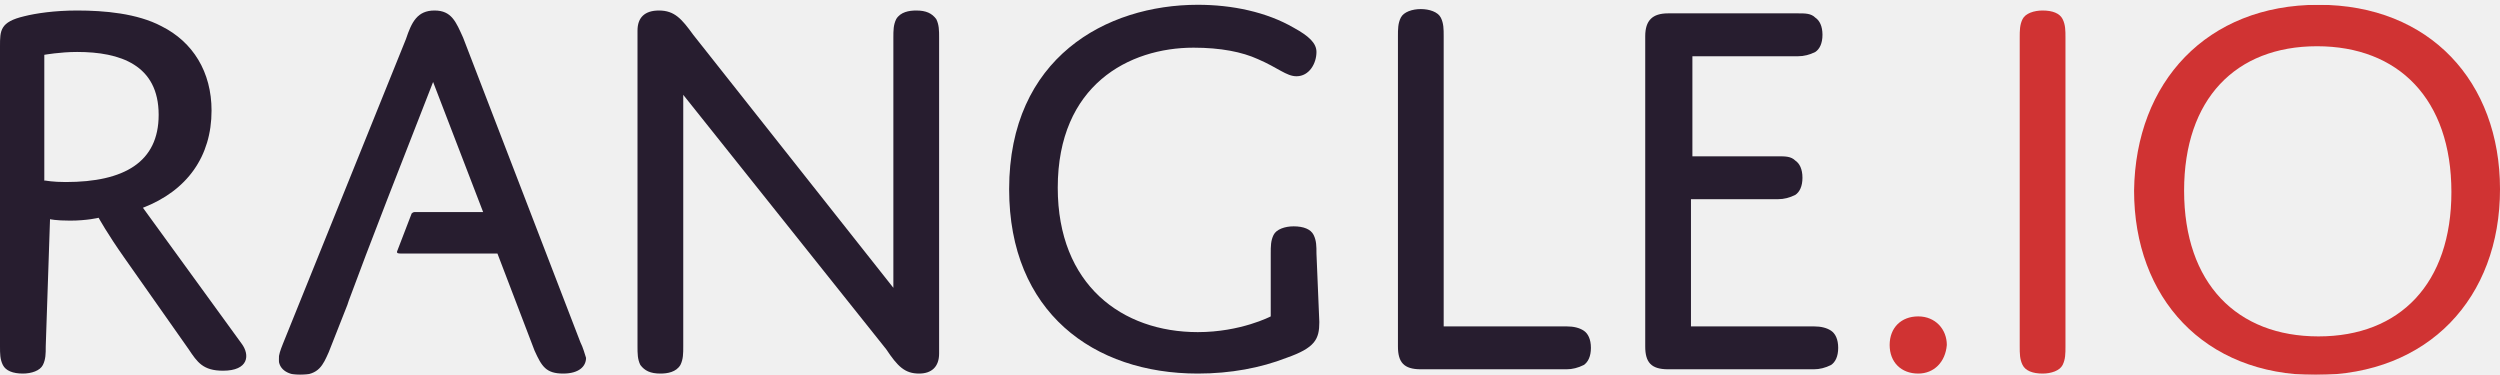
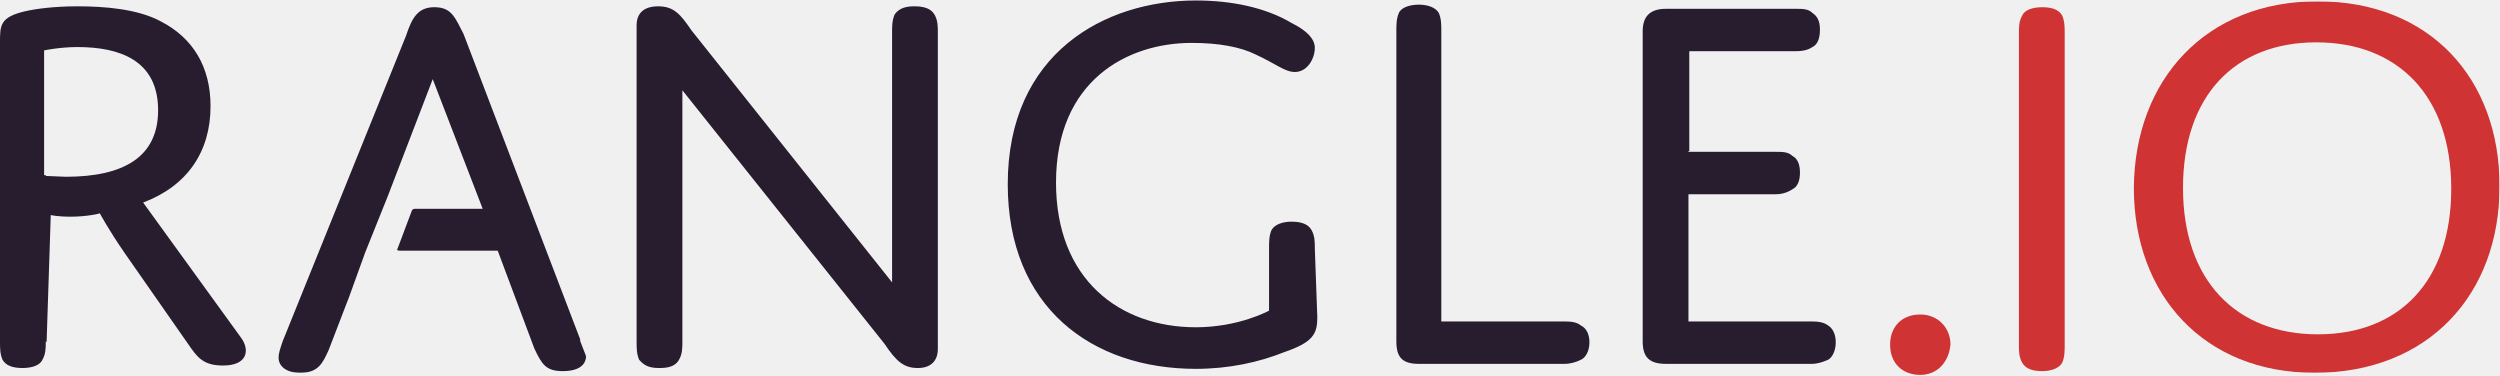
- <svg xmlns="http://www.w3.org/2000/svg" xmlns:xlink="http://www.w3.org/1999/xlink" width="300px" height="45px" viewBox="0 0 300 45" version="1.1">
+ <svg xmlns="http://www.w3.org/2000/svg" xmlns:xlink="http://www.w3.org/1999/xlink" width="333px" height="50px" viewBox="0 0 414 62" version="1.1">
  <defs>
-     <polygon id="path-1" points="0.114 0.574 266.667 0.574 266.667 44.95 0.114 44.95" />
+     <polygon id="path-1" points="0.138 0.142 367.928 0.142 367.928 61.656 0 61.656" />
+     <polygon id="path-3" points="0.138 0.142 367.928 0.142 367.928 61.656 0 61.656" />
  </defs>
-   <g id="Page-1" stroke="none" stroke-width="1" fill="none" fill-rule="evenodd">
-     <g id="Rangleio-logo-RGB">
-       <path d="M5.489,21.672 C5.489,21.672 6.347,21.844 7.89,21.844 C14.922,21.844 19.039,19.442 19.039,13.782 C19.039,7.778 14.408,6.235 9.262,6.235 C7.204,6.235 5.317,6.578 5.317,6.578 L5.317,21.672 L5.489,21.672 Z M5.489,41.569 C5.489,42.428 5.489,43.113 5.146,43.799 C4.803,44.485 3.773,44.828 2.744,44.828 C1.543,44.828 0.686,44.485 0.343,43.799 C0,43.113 0,42.428 0,41.569 L0,5.549 C0,3.662 0,2.632 2.916,1.947 C4.288,1.603 6.518,1.261 9.262,1.261 C12.522,1.261 16.467,1.603 19.383,3.147 C23.156,5.034 25.386,8.637 25.386,13.268 C25.386,18.757 22.47,22.873 17.152,24.932 L28.988,41.227 C30.017,42.598 29.846,44.485 26.758,44.485 C24.357,44.485 23.671,43.456 22.642,41.913 L14.922,30.935 C12.864,28.018 11.835,26.132 11.835,26.132 C11.835,26.132 10.463,26.475 8.405,26.475 C6.689,26.475 6.003,26.303 6.003,26.303 L5.489,41.569 Z" id="Fill-1" fill="#271D2F" />
-       <path d="M81.99,41.569 C81.99,42.428 81.99,43.113 81.647,43.799 C81.132,44.657 80.103,44.828 79.245,44.828 C78.045,44.828 77.358,44.485 76.844,43.799 C76.501,43.113 76.501,42.428 76.501,41.569 L76.501,3.662 C76.501,2.118 77.358,1.261 79.073,1.261 C80.961,1.261 81.818,2.29 83.19,4.177 L107.204,34.537 L107.204,4.52 C107.204,3.663 107.204,2.976 107.547,2.29 C108.062,1.433 109.091,1.261 109.948,1.261 C111.149,1.261 111.835,1.604 112.35,2.29 C112.693,2.976 112.693,3.663 112.693,4.52 L112.693,42.428 C112.693,43.971 111.835,44.828 110.292,44.828 C108.577,44.828 107.718,43.971 106.347,41.913 L81.99,11.381 L81.99,41.569" id="Fill-2" fill="#271D2F" />
-       <path d="M158.319,38.653 C158.319,40.712 157.804,41.741 154.374,42.942 C151.287,44.142 147.684,44.828 143.739,44.828 C131.218,44.828 121.097,37.453 121.097,22.702 C121.097,6.921 132.762,0.574 143.739,0.574 C147.856,0.574 151.972,1.433 155.232,3.319 C157.118,4.348 157.976,5.206 157.976,6.235 C157.976,7.607 157.118,9.151 155.575,9.151 C154.374,9.151 153.345,8.122 150.943,7.093 C149.057,6.235 146.483,5.721 143.225,5.721 C135.506,5.721 126.93,10.18 126.93,22.53 C126.93,34.194 134.648,39.854 143.739,39.854 C148.885,39.854 152.488,37.968 152.488,37.968 L152.488,30.42 C152.488,29.562 152.488,28.877 152.83,28.19 C153.173,27.504 154.202,27.161 155.232,27.161 C156.433,27.161 157.29,27.504 157.633,28.19 C157.976,28.877 157.976,29.562 157.976,30.42 L158.319,38.653" id="Fill-3" fill="#271D2F" />
-       <path d="M187.993,39.168 C188.851,39.168 189.537,39.34 190.052,39.682 C190.566,40.026 190.909,40.712 190.909,41.741 C190.909,42.77 190.566,43.456 190.052,43.799 C189.365,44.142 188.679,44.314 187.993,44.314 L170.498,44.314 C168.439,44.314 167.753,43.456 167.753,41.569 L167.753,4.348 C167.753,3.491 167.753,2.804 168.096,2.118 C168.439,1.433 169.468,1.089 170.498,1.089 C171.527,1.089 172.556,1.433 172.898,2.118 C173.242,2.804 173.242,3.491 173.242,4.348 L173.242,39.168 L187.993,39.168" id="Fill-4" fill="#271D2F" />
-       <path d="M202.916,18.757 L213.379,18.757 C214.237,18.757 214.923,18.757 215.438,19.271 C215.952,19.614 216.295,20.3 216.295,21.329 C216.295,22.358 215.952,23.044 215.438,23.387 C214.752,23.731 214.065,23.902 213.379,23.902 L202.916,23.902 L202.916,39.168 L217.667,39.168 C218.525,39.168 219.211,39.34 219.726,39.682 C220.24,40.026 220.583,40.712 220.583,41.741 C220.583,42.77 220.24,43.456 219.726,43.799 C219.039,44.142 218.353,44.314 217.667,44.314 L200.172,44.314 C198.113,44.314 197.427,43.456 197.427,41.569 L197.427,4.348 C197.427,2.462 198.285,1.603 200.172,1.603 L215.781,1.603 C216.638,1.603 217.324,1.603 217.839,2.118 C218.353,2.462 218.697,3.147 218.697,4.177 C218.697,5.206 218.353,5.892 217.839,6.235 C217.153,6.578 216.467,6.749 215.781,6.749 L203.088,6.749 L203.088,18.757 L202.916,18.757" id="Fill-5" fill="#271D2F" />
-       <path d="M230.188,44.828 C228.13,44.828 226.758,43.456 226.758,41.398 C226.758,39.34 228.13,37.968 230.188,37.968 C232.247,37.968 233.619,39.511 233.619,41.398 C233.447,43.456 232.076,44.828 230.188,44.828" id="Fill-6" fill="#D03333" />
-       <g id="Group-11" transform="translate(33.33333, 0)">
-         <mask id="mask-2" fill="white">
-           <use xlink:href="#path-1" />
-         </mask>
-         <g id="Clip-8" />
-         <path d="M214.523,41.569 C214.523,42.428 214.523,43.113 214.179,43.799 C213.837,44.485 212.808,44.828 211.778,44.828 C210.577,44.828 209.72,44.485 209.377,43.799 C209.033,43.113 209.033,42.428 209.033,41.569 L209.033,4.52 C209.033,3.662 209.033,2.976 209.377,2.29 C209.72,1.603 210.749,1.261 211.778,1.261 C212.979,1.261 213.837,1.603 214.179,2.29 C214.523,2.976 214.523,3.662 214.523,4.52 L214.523,41.569" id="Fill-7" fill="#D03333" mask="url(#mask-2)" />
-         <path d="M244.882,40.368 C254.66,40.368 260.835,34.023 260.835,23.044 C260.835,11.895 254.488,5.549 244.711,5.549 C234.934,5.549 228.759,11.895 228.759,22.873 C228.759,34.023 235.106,40.368 244.882,40.368 Z M244.882,0.574 C258.262,0.574 266.667,9.837 266.667,22.702 C266.667,35.737 258.09,45 244.54,45 C231.161,45 222.756,35.737 222.756,22.873 C222.928,9.837 231.503,0.574 244.882,0.574 Z" id="Fill-9" fill="#D03333" mask="url(#mask-2)" />
-         <path d="M36.307,41.055 L22.241,4.52 C21.383,2.632 20.869,1.261 18.811,1.261 C16.753,1.261 16.066,2.632 15.38,4.691 L0.629,41.227 C0.286,42.084 0.114,42.598 0.114,43.113 C0.114,44.142 0.972,45 2.688,45 C4.917,45 5.432,43.799 6.117,42.256 L8.348,36.595 L8.519,36.081 L10.578,30.592 L13.15,23.902 L18.639,9.837 L24.642,25.446 L16.409,25.446 C16.238,25.446 16.066,25.617 16.066,25.617 L14.351,30.078 C14.179,30.42 14.523,30.42 14.694,30.42 L26.358,30.42 L30.817,42.084 C31.675,43.971 32.19,44.828 34.248,44.828 C36.135,44.828 36.992,43.971 36.992,42.942 C36.821,42.428 36.649,41.741 36.307,41.055" id="Fill-10" fill="#271D2F" mask="url(#mask-2)" />
+   <g id="Landing-Page" stroke="none" stroke-width="1" fill="none" fill-rule="evenodd">
+     <g id="rangleio">
+       <g>
+         <path d="M7.579,29.054 L10.887,29.192 C20.533,29.192 26.183,25.887 26.183,18.176 C26.183,9.914 19.844,7.711 12.816,7.711 C9.922,7.711 7.304,8.262 7.304,8.262 L7.304,28.916 L7.579,28.916 L7.579,29.054 Z M7.579,56.456 C7.579,57.558 7.579,58.521 7.028,59.485 C6.615,60.449 5.237,60.862 3.721,60.862 C2.067,60.862 0.965,60.449 0.413,59.485 C0,58.521 0,57.558 0,56.456 L0,6.885 C0,4.131 0,2.754 4.134,1.79 C5.926,1.377 8.957,0.964 12.816,0.964 C17.226,0.964 22.738,1.377 26.597,3.442 C31.971,6.196 34.865,11.016 34.865,17.488 C34.865,25.061 31.006,30.707 23.703,33.46 L39.964,55.905 C41.342,57.833 41.066,60.449 36.932,60.449 C33.625,60.449 32.66,59.072 31.144,56.869 L20.671,41.86 C17.915,37.867 16.537,35.251 16.537,35.251 C16.537,35.251 14.607,35.801 11.714,35.801 C9.371,35.801 8.406,35.526 8.406,35.526 L7.717,56.594 L7.579,56.456 Z M113.001,56.456 C113.001,57.558 113.001,58.521 112.45,59.485 C111.761,60.725 110.383,60.862 109.142,60.862 C107.489,60.862 106.662,60.449 105.835,59.485 C105.422,58.521 105.422,57.558 105.422,56.456 L105.422,4.131 C105.422,2.065 106.662,0.964 109.005,0.964 C111.623,0.964 112.725,2.341 114.517,4.957 L147.728,46.679 L147.728,5.37 C147.728,4.269 147.728,3.305 148.141,2.341 C148.968,1.102 150.346,0.964 151.449,0.964 C153.102,0.964 154.205,1.377 154.756,2.341 C155.307,3.305 155.307,4.269 155.307,5.37 L155.307,57.695 C155.307,59.761 154.067,60.862 152,60.862 C149.657,60.862 148.417,59.761 146.488,56.869 L113.001,14.871 L113.001,56.456 Z M218.147,52.463 C218.147,55.217 217.458,56.594 212.635,58.246 C208.5,59.898 203.539,61 198.027,61 C180.801,61 166.883,50.81 166.883,30.431 C166.883,8.675 183.006,0 198.027,0 C203.815,0 209.465,1.102 213.875,3.718 C216.631,5.095 217.733,6.472 217.733,7.849 C217.733,9.639 216.493,11.842 214.426,11.842 C212.772,11.842 211.257,10.465 207.949,8.95 C205.469,7.711 201.886,7.023 197.338,7.023 C186.727,7.023 174.876,13.219 174.876,30.156 C174.876,46.266 185.487,54.115 198.027,54.115 C205.193,54.115 210.154,51.361 210.154,51.361 L210.154,41.034 C210.154,39.932 210.154,38.968 210.568,38.005 C211.119,37.041 212.497,36.628 213.875,36.628 C215.529,36.628 216.631,37.041 217.182,38.005 C217.733,38.968 217.733,39.932 217.733,41.034 L218.147,52.463 Z M259.075,53.151 C260.316,53.151 261.142,53.289 261.831,53.84 C262.658,54.253 263.209,55.217 263.209,56.594 C263.209,57.971 262.658,59.072 261.831,59.485 C261.005,59.898 260.04,60.174 259.075,60.174 L234.959,60.174 C232.203,60.174 231.238,59.072 231.238,56.456 L231.238,5.095 C231.238,3.993 231.238,3.029 231.652,2.065 C232.065,1.102 233.581,0.688 234.959,0.688 C236.337,0.688 237.715,1.102 238.267,2.065 C238.68,3.029 238.68,3.993 238.68,5.095 L238.68,53.151 L259.075,53.151 Z M279.746,25.061 L294.078,25.061 C295.18,25.061 296.145,25.061 296.834,25.749 C297.661,26.163 298.074,27.126 298.074,28.503 C298.074,29.88 297.661,30.844 296.834,31.257 C296.007,31.808 295.043,32.084 294.078,32.084 L279.608,32.084 L279.608,53.151 L300.004,53.151 C301.106,53.151 302.071,53.289 302.76,53.84 C303.449,54.253 304,55.217 304,56.594 C304,57.971 303.449,59.072 302.76,59.485 C301.795,59.898 300.968,60.174 300.004,60.174 L275.888,60.174 C273.131,60.174 272.029,59.072 272.029,56.456 L272.029,5.095 C272.029,2.616 273.269,1.377 275.888,1.377 L297.385,1.377 C298.488,1.377 299.452,1.377 300.141,2.065 C300.968,2.616 301.382,3.442 301.382,4.819 C301.382,6.334 300.968,7.298 300.141,7.711 C299.315,8.262 298.35,8.4 297.385,8.4 L279.746,8.4 L279.746,24.923 L279.471,24.923 L279.746,25.061 Z" id="Shape" fill="#271D2F" fill-rule="nonzero" />
+         <path d="M318,62 C315.059,62 313,60.088 313,57 C313,54.059 314.912,52 318,52 C320.941,52 323,54.206 323,57 C322.706,59.941 320.794,62 318,62" id="Shape" fill="#D03333" fill-rule="nonzero" />
+         <g id="Group" transform="translate(46, 0)">
+           <g id="Clipped">
+             <mask id="mask-2" fill="#fff">
+               <use xlink:href="#path-1" />
+             </mask>
+             <path d="M295.915,56.945 C295.915,58.053 295.915,59.023 295.501,59.993 C294.95,60.963 293.57,61.378 292.19,61.378 C290.535,61.378 289.431,60.963 288.879,59.993 C288.328,59.023 288.328,58.053 288.328,56.945 L288.328,5.684 C288.328,4.299 288.328,3.467 288.879,2.498 C289.293,1.528 290.673,1.112 292.19,1.112 C293.846,1.112 294.95,1.528 295.501,2.498 C295.915,3.467 295.915,4.437 295.915,5.546 L295.915,56.807 L295.915,56.945 Z M337.854,55.283 C351.373,55.283 359.927,46.416 359.927,31.176 C359.927,15.798 351.098,6.931 337.578,6.931 C324.058,6.931 315.505,15.798 315.505,31.038 C315.505,46.416 324.334,55.283 337.854,55.283 Z M337.854,0.142 C356.34,0.142 367.928,12.888 367.928,30.76 C367.928,48.771 356.064,61.656 337.302,61.656 C318.954,61.656 307.366,48.771 307.366,31.038 C307.503,13.027 319.368,0.142 337.716,0.142 L337.854,0.142 Z" id="Shape" fill="#D03333" fill-rule="nonzero" mask="url(#mask-2)" />
+           </g>
+           <g id="Clipped">
+             <mask id="mask-4" fill="#fff">
+               <use xlink:href="#path-3" />
+             </mask>
+             <path d="M50.078,56.114 L30.764,5.546 C29.385,2.913 28.833,1.112 25.936,1.112 C23.177,1.112 22.211,2.913 21.245,5.823 L0.828,56.391 C0.414,57.638 0.138,58.331 0.138,59.162 C0.138,60.547 1.38,61.656 3.725,61.656 C6.76,61.656 7.45,59.993 8.415,57.915 L11.45,50.018 L11.726,49.325 L14.485,41.705 L18.21,32.423 L25.66,13.027 L33.937,34.501 L22.625,34.501 C22.349,34.501 22.211,34.778 22.211,34.778 L19.866,41.013 C19.59,41.428 20.004,41.428 20.28,41.428 L36.42,41.428 L42.49,57.638 C43.732,60.27 44.422,61.378 47.181,61.378 C49.94,61.378 51.044,60.27 51.044,58.885 L50.078,56.391" id="Shape" fill="#271D2F" fill-rule="nonzero" mask="url(#mask-4)" />
+           </g>
+         </g>
      </g>
    </g>
  </g>
</svg>
